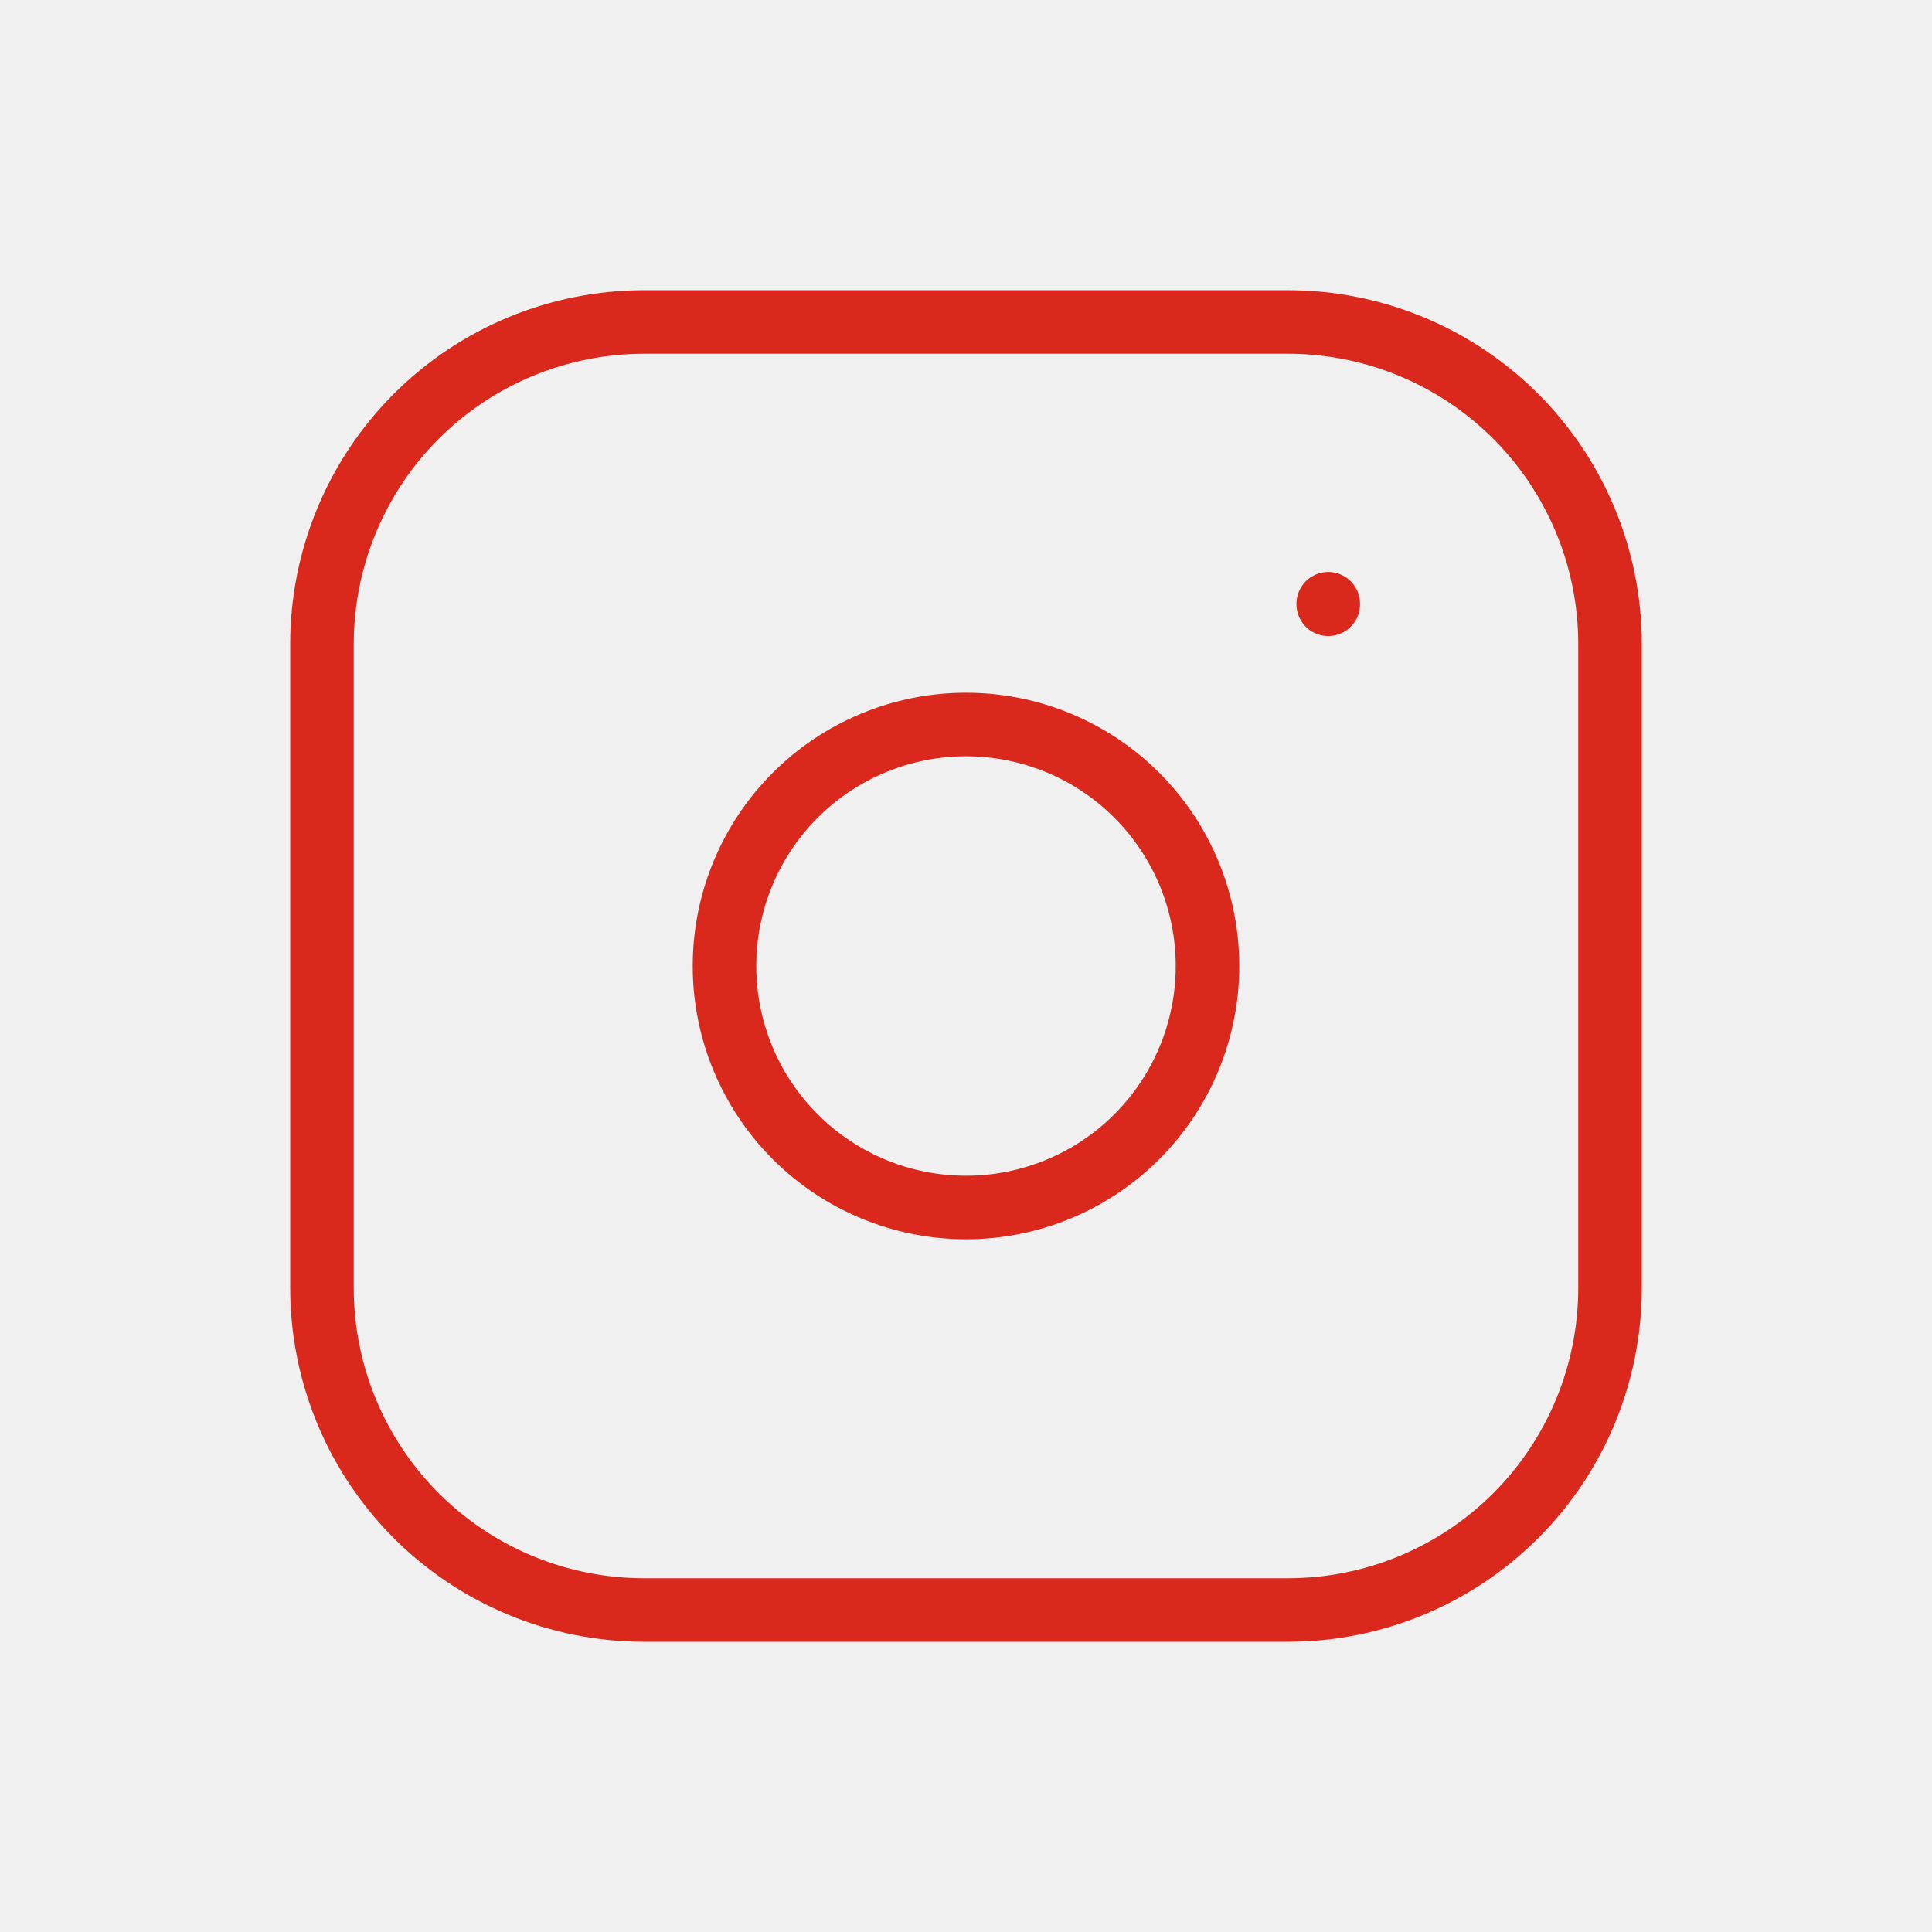
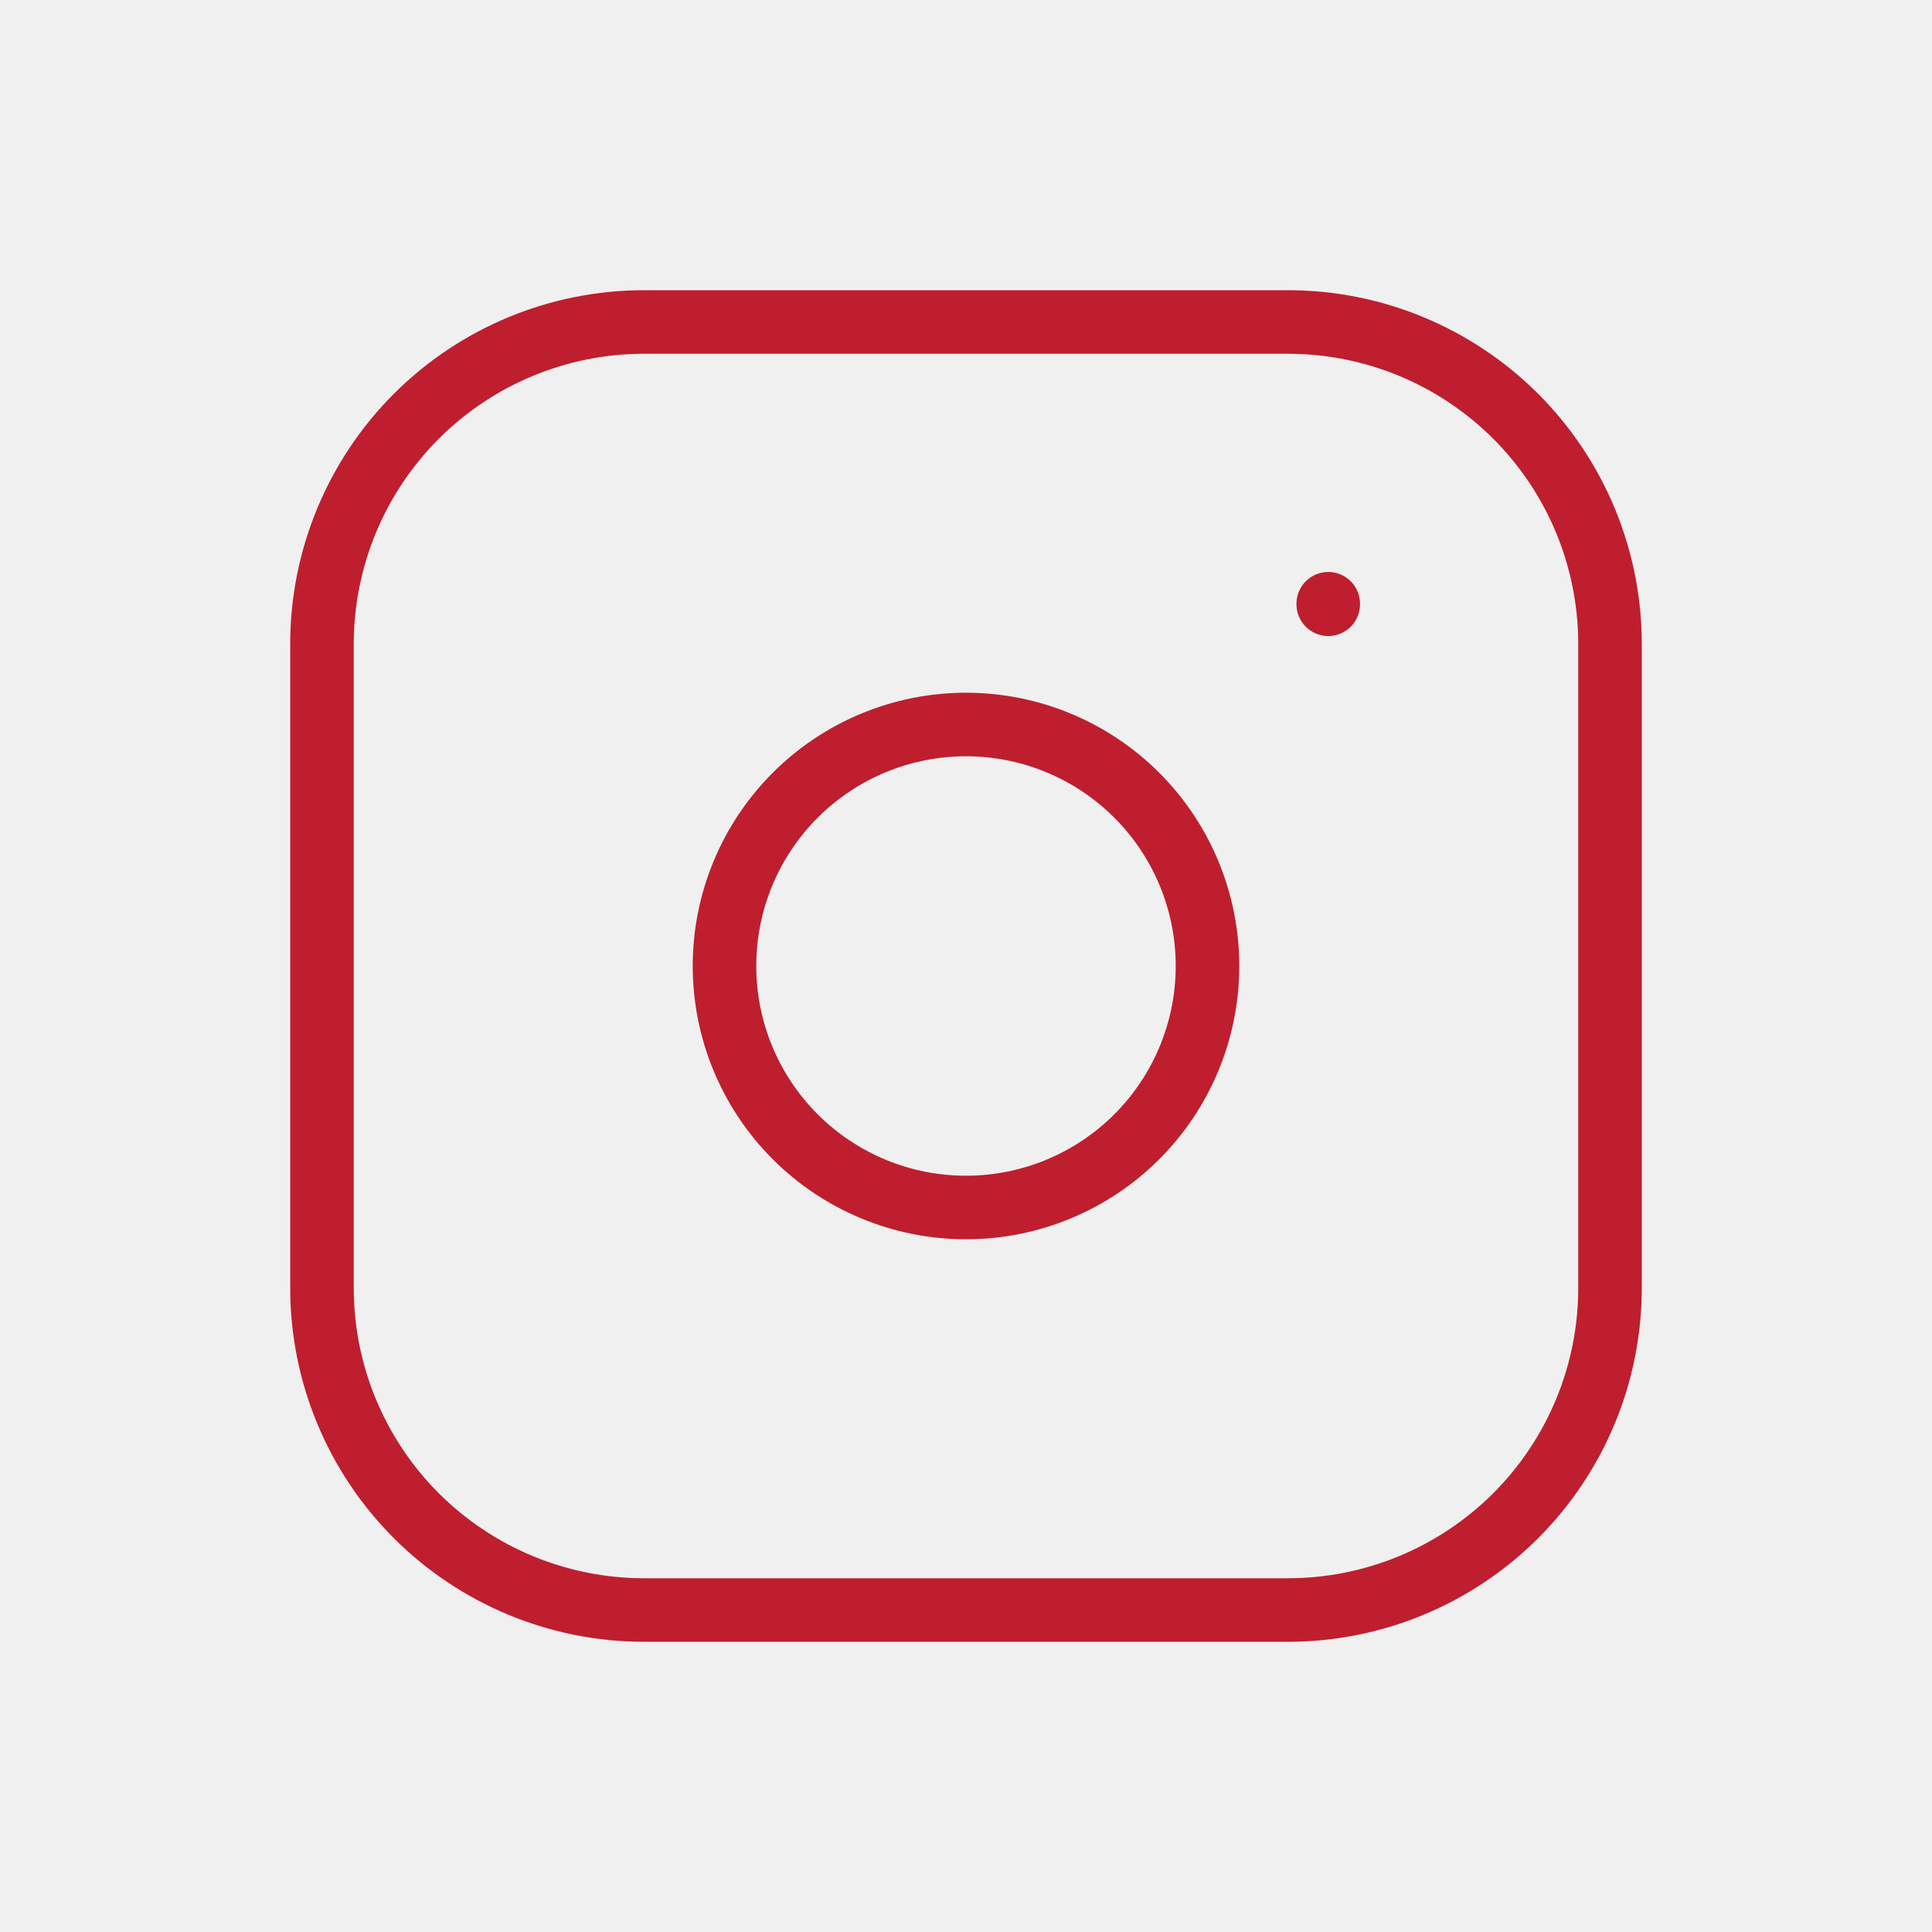
<svg xmlns="http://www.w3.org/2000/svg" width="38" height="38" viewBox="0 0 38 38" fill="none">
  <g clip-path="url(#clip0_867_18404)">
-     <path d="M6.333 12.667C6.333 10.987 7.001 9.376 8.188 8.188C9.376 7.001 10.987 6.333 12.667 6.333H25.334C27.013 6.333 28.624 7.001 29.812 8.188C31 9.376 31.667 10.987 31.667 12.667V25.333C31.667 27.013 31 28.624 29.812 29.812C28.624 30.999 27.013 31.667 25.334 31.667H12.667C10.987 31.667 9.376 30.999 8.188 29.812C7.001 28.624 6.333 27.013 6.333 25.333V12.667Z" stroke="#DA291C" stroke-width="1.25" stroke-linecap="round" stroke-linejoin="round" />
-     <path d="M14.25 19C14.25 20.26 14.75 21.468 15.641 22.359C16.532 23.25 17.74 23.75 19 23.75C20.26 23.75 21.468 23.25 22.359 22.359C23.25 21.468 23.75 20.26 23.75 19C23.75 17.74 23.25 16.532 22.359 15.641C21.468 14.75 20.26 14.25 19 14.25C17.74 14.25 16.532 14.75 15.641 15.641C14.75 16.532 14.25 17.74 14.25 19Z" stroke="#DA291C" stroke-width="1.25" stroke-linecap="round" stroke-linejoin="round" />
-     <path d="M26.125 11.875V11.885" stroke="#DA291C" stroke-width="1.25" stroke-linecap="round" stroke-linejoin="round" />
+     <path d="M6.333 12.667C6.333 10.987 7.001 9.376 8.188 8.188C9.376 7.001 10.987 6.333 12.667 6.333H25.334C27.013 6.333 28.624 7.001 29.812 8.188C31 9.376 31.667 10.987 31.667 12.667V25.333C31.667 27.013 31 28.624 29.812 29.812C28.624 30.999 27.013 31.667 25.334 31.667H12.667C10.987 31.667 9.376 30.999 8.188 29.812C7.001 28.624 6.333 27.013 6.333 25.333V12.667Z" stroke="#BE1E2D" stroke-width="1.25" stroke-linecap="round" stroke-linejoin="round" />
+     <path d="M14.25 19C14.25 20.26 14.75 21.468 15.641 22.359C16.532 23.25 17.74 23.75 19 23.75C20.26 23.75 21.468 23.25 22.359 22.359C23.25 21.468 23.75 20.26 23.75 19C23.75 17.74 23.25 16.532 22.359 15.641C21.468 14.75 20.26 14.25 19 14.25C17.74 14.25 16.532 14.75 15.641 15.641C14.75 16.532 14.25 17.74 14.25 19Z" stroke="#BE1E2D" stroke-width="1.25" stroke-linecap="round" stroke-linejoin="round" />
+     <path d="M26.125 11.875V11.885" stroke="#BE1E2D" stroke-width="1.25" stroke-linecap="round" stroke-linejoin="round" />
  </g>
  <defs>
    <clipPath id="clip0_867_18404">
      <rect width="38" height="38" fill="white" />
    </clipPath>
  </defs>
</svg>
